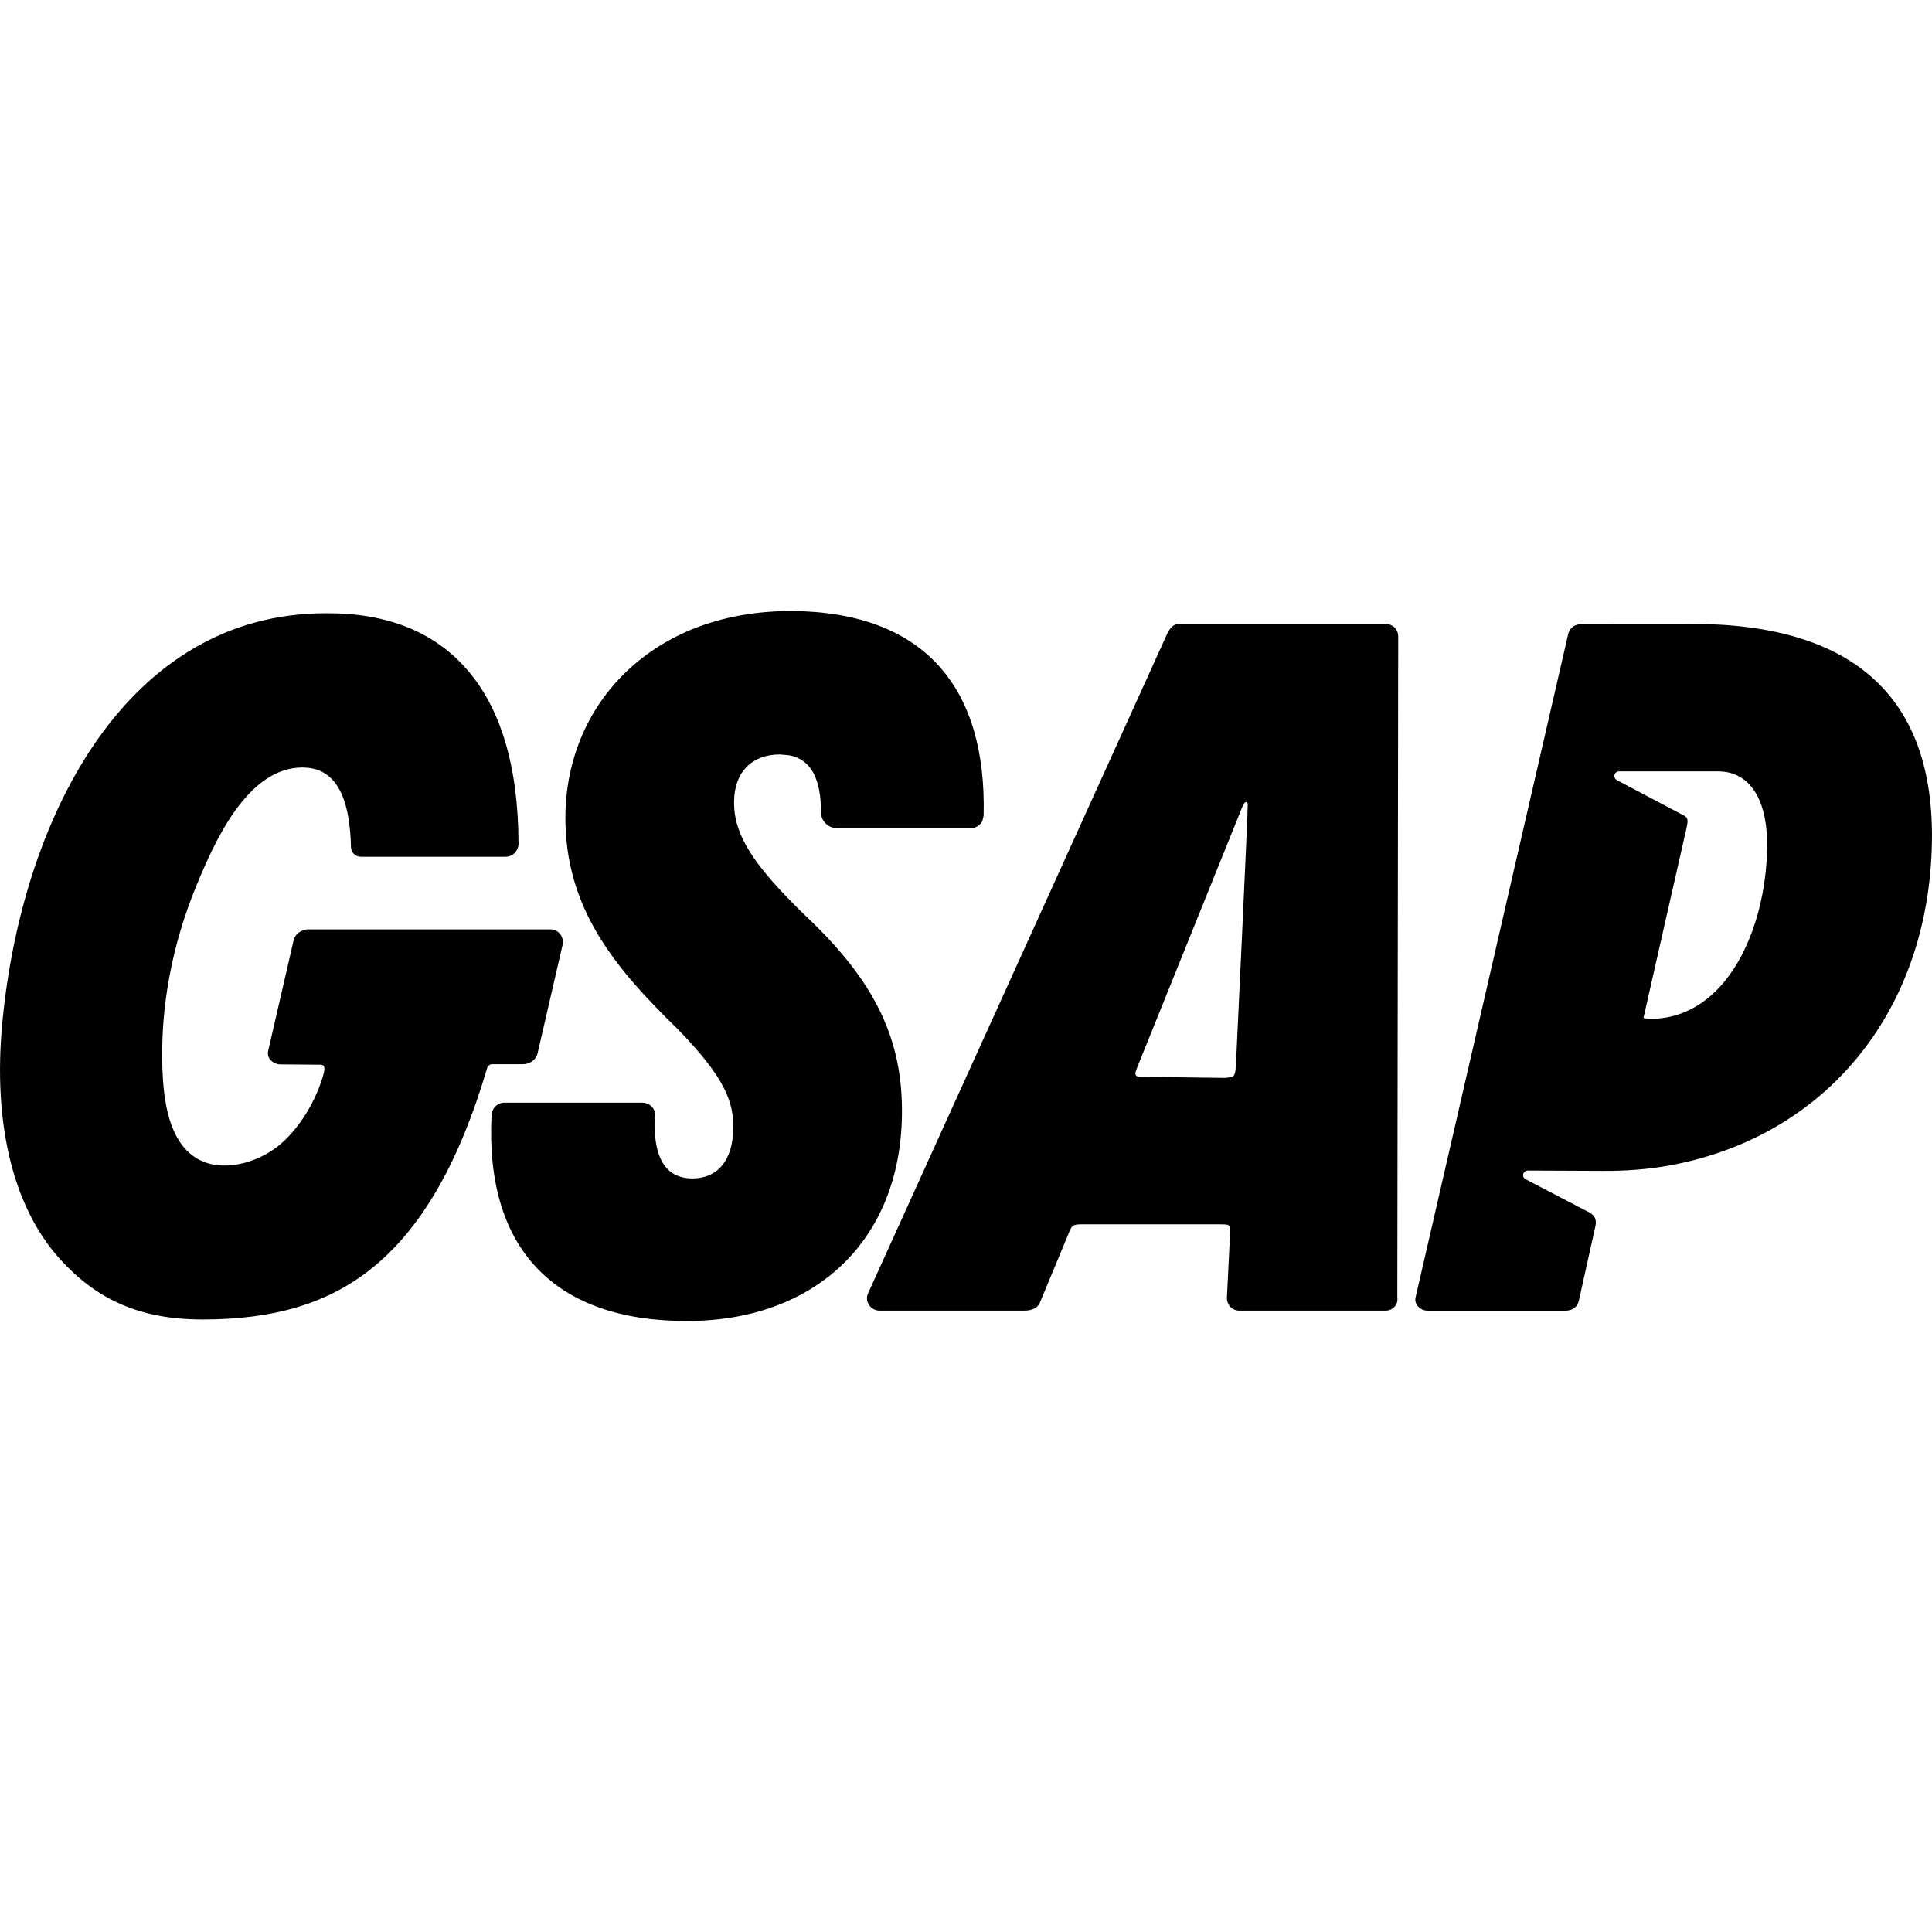
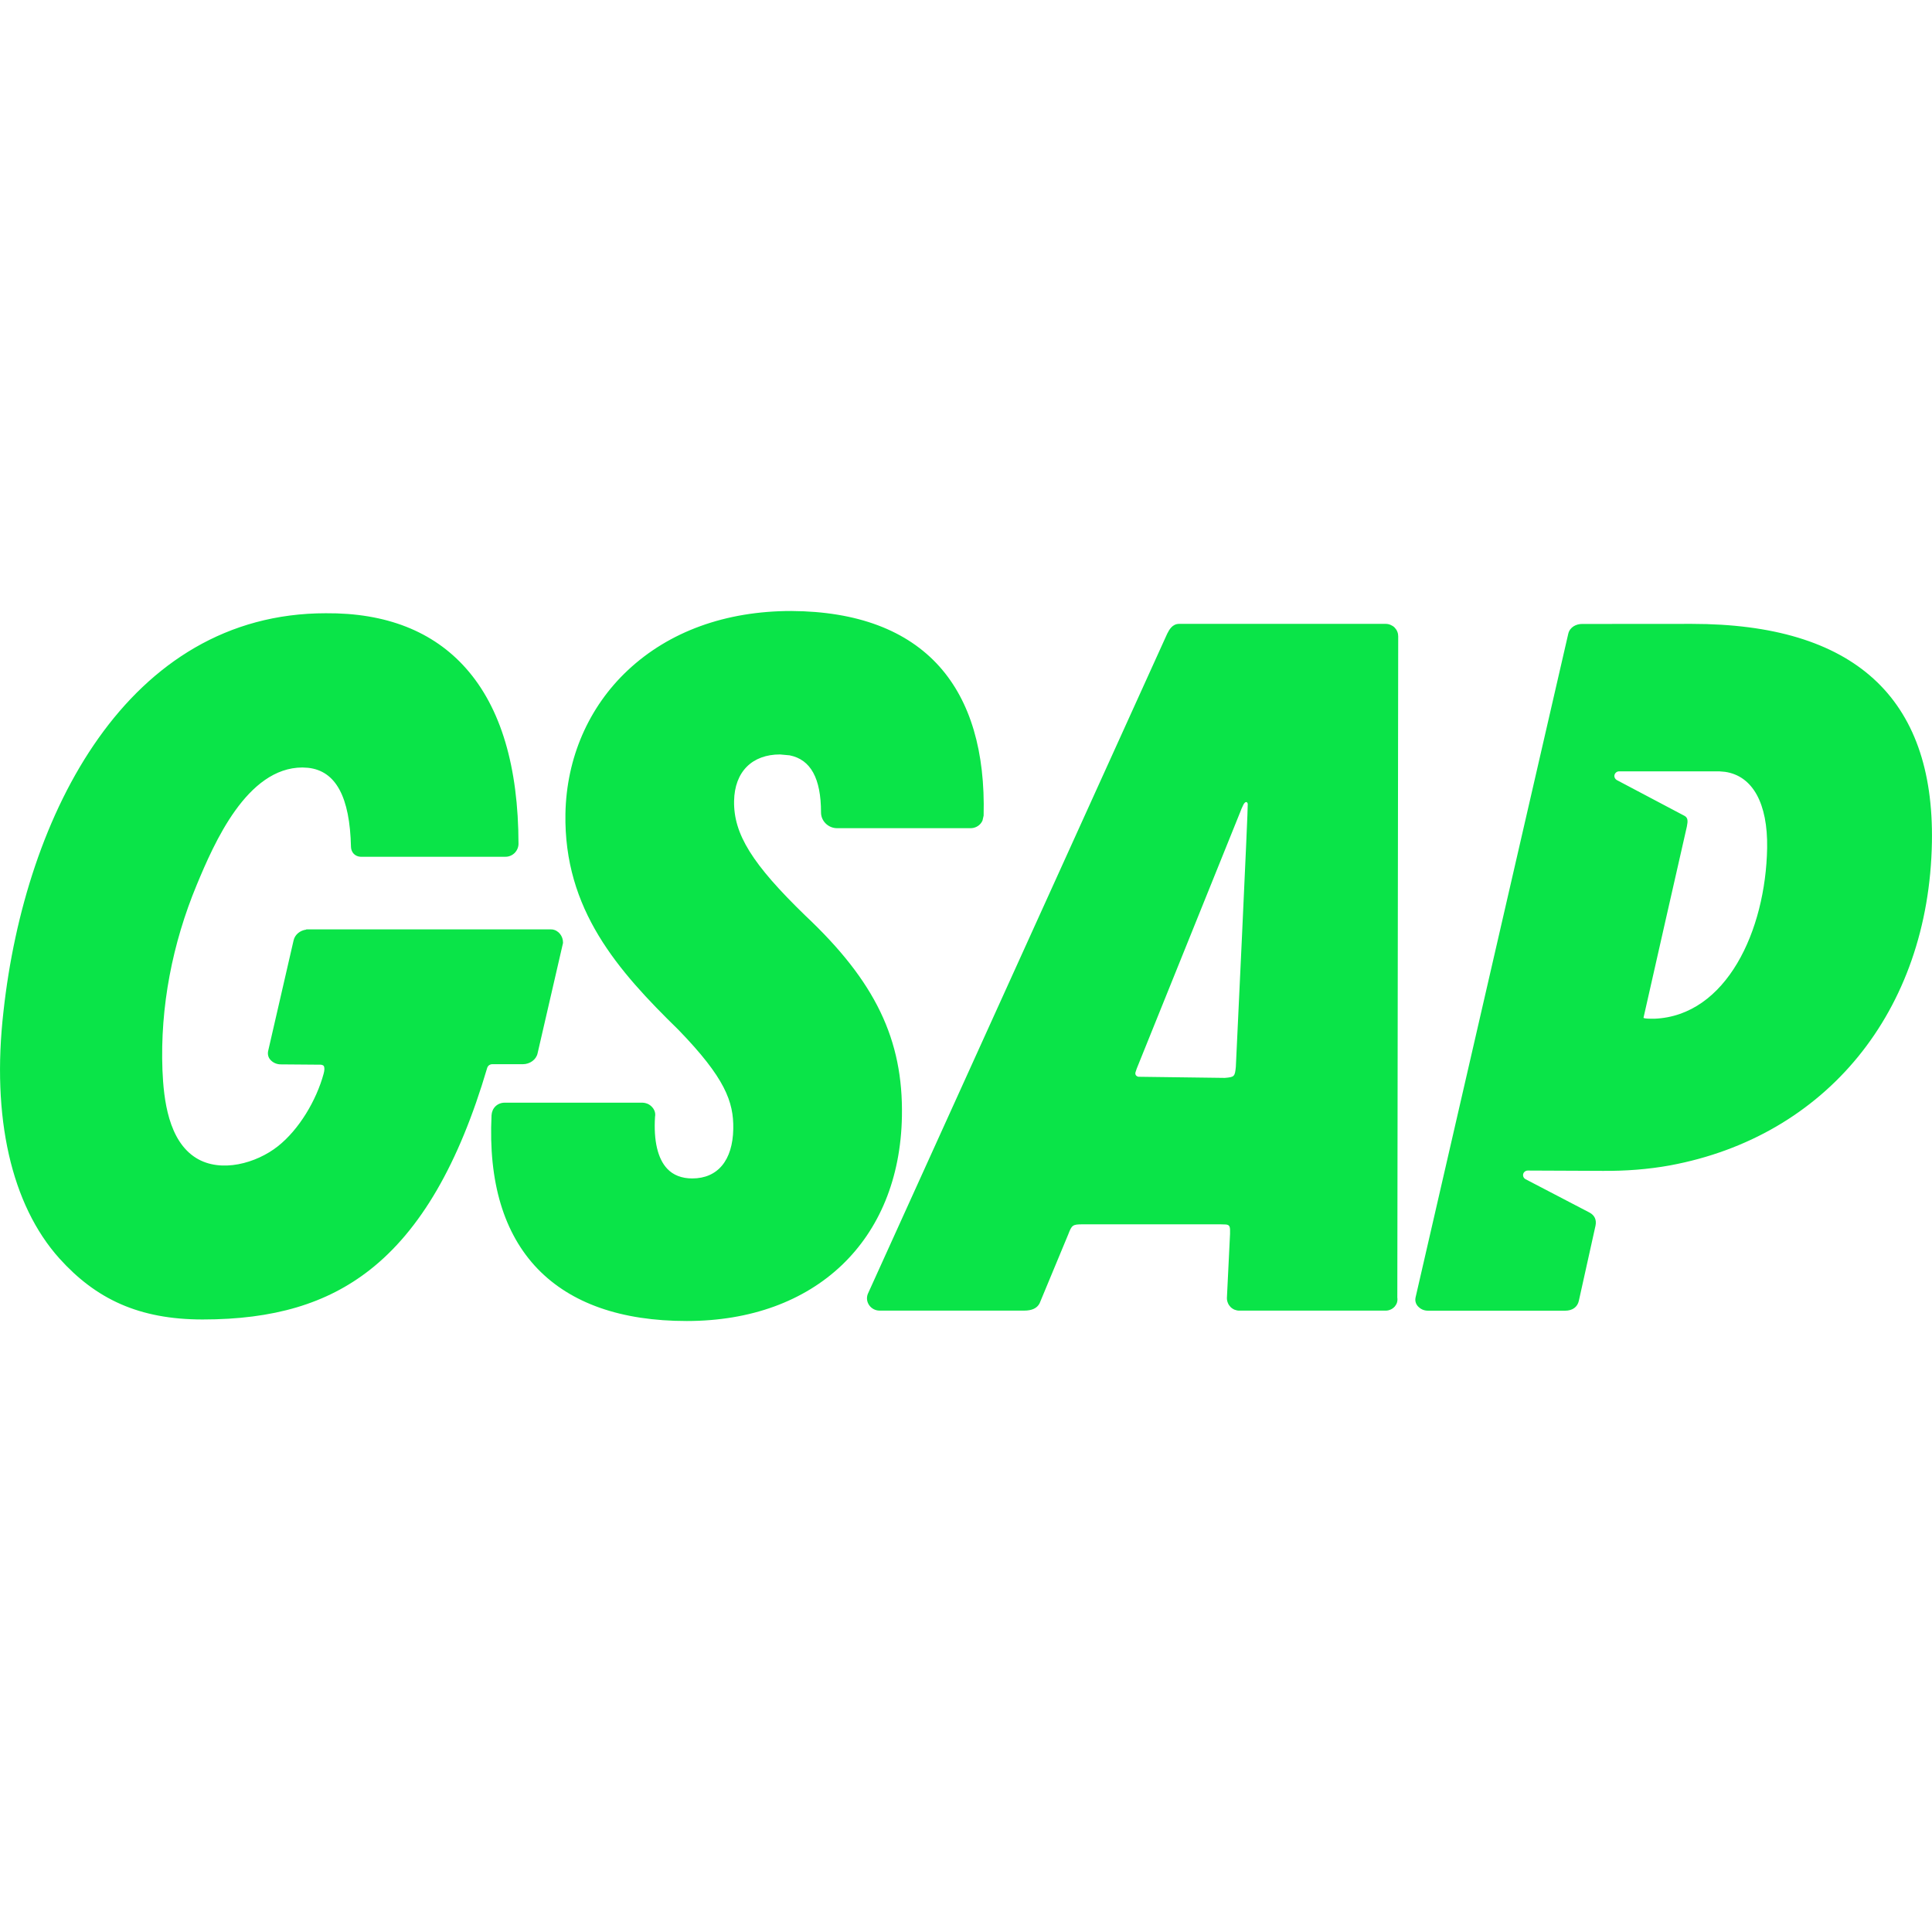
- <svg xmlns="http://www.w3.org/2000/svg" role="img" viewBox="0 0 24 24">
+ <svg xmlns="http://www.w3.org/2000/svg" fill="#0AE448" role="img" viewBox="0 0 24 24">
  <path d="M9.83,7.59C10.647,7.595 11.267,7.828 11.672,8.282C12.055,8.713 12.239,9.336 12.219,10.132L12.205,10.193C12.197,10.211 12.185,10.229 12.17,10.243C12.14,10.272 12.099,10.288 12.057,10.288L10.398,10.288C10.29,10.288 10.199,10.2 10.199,10.093C10.199,9.669 10.071,9.435 9.809,9.383L9.689,9.372C9.347,9.372 9.125,9.583 9.119,9.951C9.112,10.361 9.344,10.734 10.004,11.374C10.872,12.19 11.221,12.913 11.204,13.867C11.177,15.411 10.127,16.41 8.531,16.41C7.716,16.41 7.093,16.191 6.678,15.761C6.258,15.324 6.066,14.683 6.106,13.855C6.108,13.813 6.125,13.772 6.155,13.743C6.185,13.714 6.226,13.698 6.267,13.698L7.983,13.698C8.007,13.699 8.03,13.705 8.052,13.715C8.073,13.726 8.092,13.741 8.107,13.76C8.12,13.775 8.129,13.793 8.135,13.813C8.14,13.832 8.141,13.853 8.137,13.873C8.118,14.171 8.171,14.394 8.288,14.518C8.363,14.598 8.469,14.639 8.599,14.639C8.916,14.639 9.102,14.414 9.109,14.024C9.115,13.687 9.007,13.39 8.427,12.792C7.676,12.058 7.003,11.3 7.024,10.108C7.037,9.416 7.311,8.784 7.798,8.327C8.312,7.845 9.014,7.59 9.83,7.59ZM4.047,7.618C4.794,7.612 5.381,7.842 5.789,8.303C6.221,8.79 6.44,9.524 6.441,10.485C6.44,10.527 6.422,10.567 6.392,10.597C6.362,10.626 6.322,10.643 6.28,10.643L4.479,10.643C4.448,10.642 4.417,10.629 4.395,10.607C4.373,10.584 4.361,10.553 4.36,10.522C4.346,9.899 4.172,9.576 3.828,9.538L3.757,9.534C3.067,9.535 2.66,10.472 2.444,10.992C2.142,11.719 1.988,12.507 2.018,13.293C2.033,13.659 2.092,14.173 2.438,14.386C2.746,14.575 3.185,14.45 3.451,14.24C3.716,14.031 3.93,13.669 4.02,13.339C4.033,13.293 4.033,13.258 4.021,13.241C4.015,13.233 4.003,13.229 3.989,13.226L3.485,13.222C3.461,13.222 3.436,13.216 3.414,13.206C3.392,13.196 3.372,13.181 3.356,13.162C3.344,13.148 3.335,13.13 3.331,13.112C3.327,13.093 3.327,13.074 3.331,13.056L3.647,11.682C3.663,11.611 3.726,11.558 3.804,11.548L3.804,11.545L6.839,11.545C6.846,11.545 6.854,11.545 6.86,11.546C6.939,11.556 6.995,11.63 6.994,11.71L6.994,11.714L6.678,13.085C6.661,13.163 6.583,13.22 6.494,13.22L6.113,13.22C6.1,13.22 6.086,13.225 6.075,13.233C6.064,13.241 6.056,13.253 6.052,13.266C5.7,14.46 5.223,15.282 4.594,15.775C4.058,16.195 3.399,16.391 2.517,16.391C1.725,16.391 1.191,16.136 0.738,15.633C0.14,14.967 -0.107,13.879 0.043,12.566C0.313,10.103 1.589,7.618 4.047,7.618ZM21.016,7.75C23.026,7.75 24.03,8.662 23.999,10.461C23.962,12.569 22.678,14.119 20.745,14.477C20.47,14.527 20.191,14.547 19.912,14.545L18.978,14.541C18.963,14.541 18.948,14.547 18.937,14.558C18.926,14.568 18.92,14.583 18.92,14.598C18.92,14.608 18.922,14.618 18.928,14.627C18.933,14.636 18.941,14.643 18.95,14.648L19.744,15.062C19.809,15.096 19.835,15.153 19.82,15.226C19.815,15.249 19.618,16.139 19.613,16.159C19.596,16.237 19.533,16.282 19.442,16.282L17.739,16.282C17.715,16.282 17.69,16.277 17.668,16.267C17.646,16.257 17.626,16.241 17.61,16.223C17.598,16.208 17.589,16.191 17.585,16.173C17.58,16.155 17.581,16.135 17.585,16.116L19.481,7.875C19.5,7.789 19.581,7.751 19.653,7.751L21.016,7.75ZM17.273,7.762C17.292,7.77 17.31,7.781 17.324,7.795C17.338,7.81 17.351,7.828 17.358,7.847C17.366,7.866 17.369,7.886 17.369,7.906L17.358,16.119C17.361,16.138 17.36,16.158 17.355,16.177C17.35,16.196 17.34,16.213 17.328,16.228C17.313,16.245 17.295,16.259 17.274,16.268C17.254,16.277 17.232,16.282 17.21,16.281L15.397,16.281C15.377,16.282 15.356,16.277 15.337,16.27C15.318,16.262 15.3,16.25 15.286,16.236C15.272,16.221 15.26,16.204 15.253,16.185C15.245,16.166 15.241,16.146 15.241,16.125L15.28,15.328C15.282,15.241 15.28,15.217 15.229,15.211L15.161,15.209L13.447,15.209C13.323,15.209 13.314,15.22 13.27,15.334L12.914,16.191C12.882,16.252 12.818,16.281 12.722,16.281L10.927,16.281C10.818,16.281 10.74,16.173 10.781,16.072L14.499,7.873C14.524,7.824 14.562,7.75 14.648,7.75L17.214,7.75C17.234,7.75 17.254,7.754 17.273,7.762ZM15.5,9.985C15.492,9.953 15.466,9.956 15.445,9.998C15.43,10.028 15.416,10.06 15.405,10.091L14.121,13.274C14.114,13.294 14.109,13.31 14.105,13.322C14.104,13.328 14.103,13.335 14.104,13.341C14.105,13.347 14.108,13.353 14.111,13.358C14.115,13.363 14.12,13.367 14.126,13.37C14.131,13.373 14.137,13.376 14.143,13.376L15.215,13.39C15.334,13.38 15.34,13.374 15.352,13.253C15.354,13.21 15.506,10.022 15.5,9.985ZM20.112,9.582C20.097,9.582 20.083,9.588 20.072,9.599C20.061,9.609 20.055,9.624 20.054,9.639C20.054,9.649 20.057,9.659 20.062,9.668C20.068,9.677 20.075,9.685 20.084,9.69C20.097,9.697 20.869,10.104 20.926,10.135C20.968,10.158 20.969,10.198 20.955,10.267C20.948,10.298 20.415,12.642 20.416,12.644C20.419,12.647 20.435,12.655 20.515,12.655L20.551,12.655C21.446,12.619 21.934,11.561 21.952,10.534C21.961,9.979 21.772,9.638 21.429,9.588L21.358,9.582L20.112,9.582Z" />
</svg>
